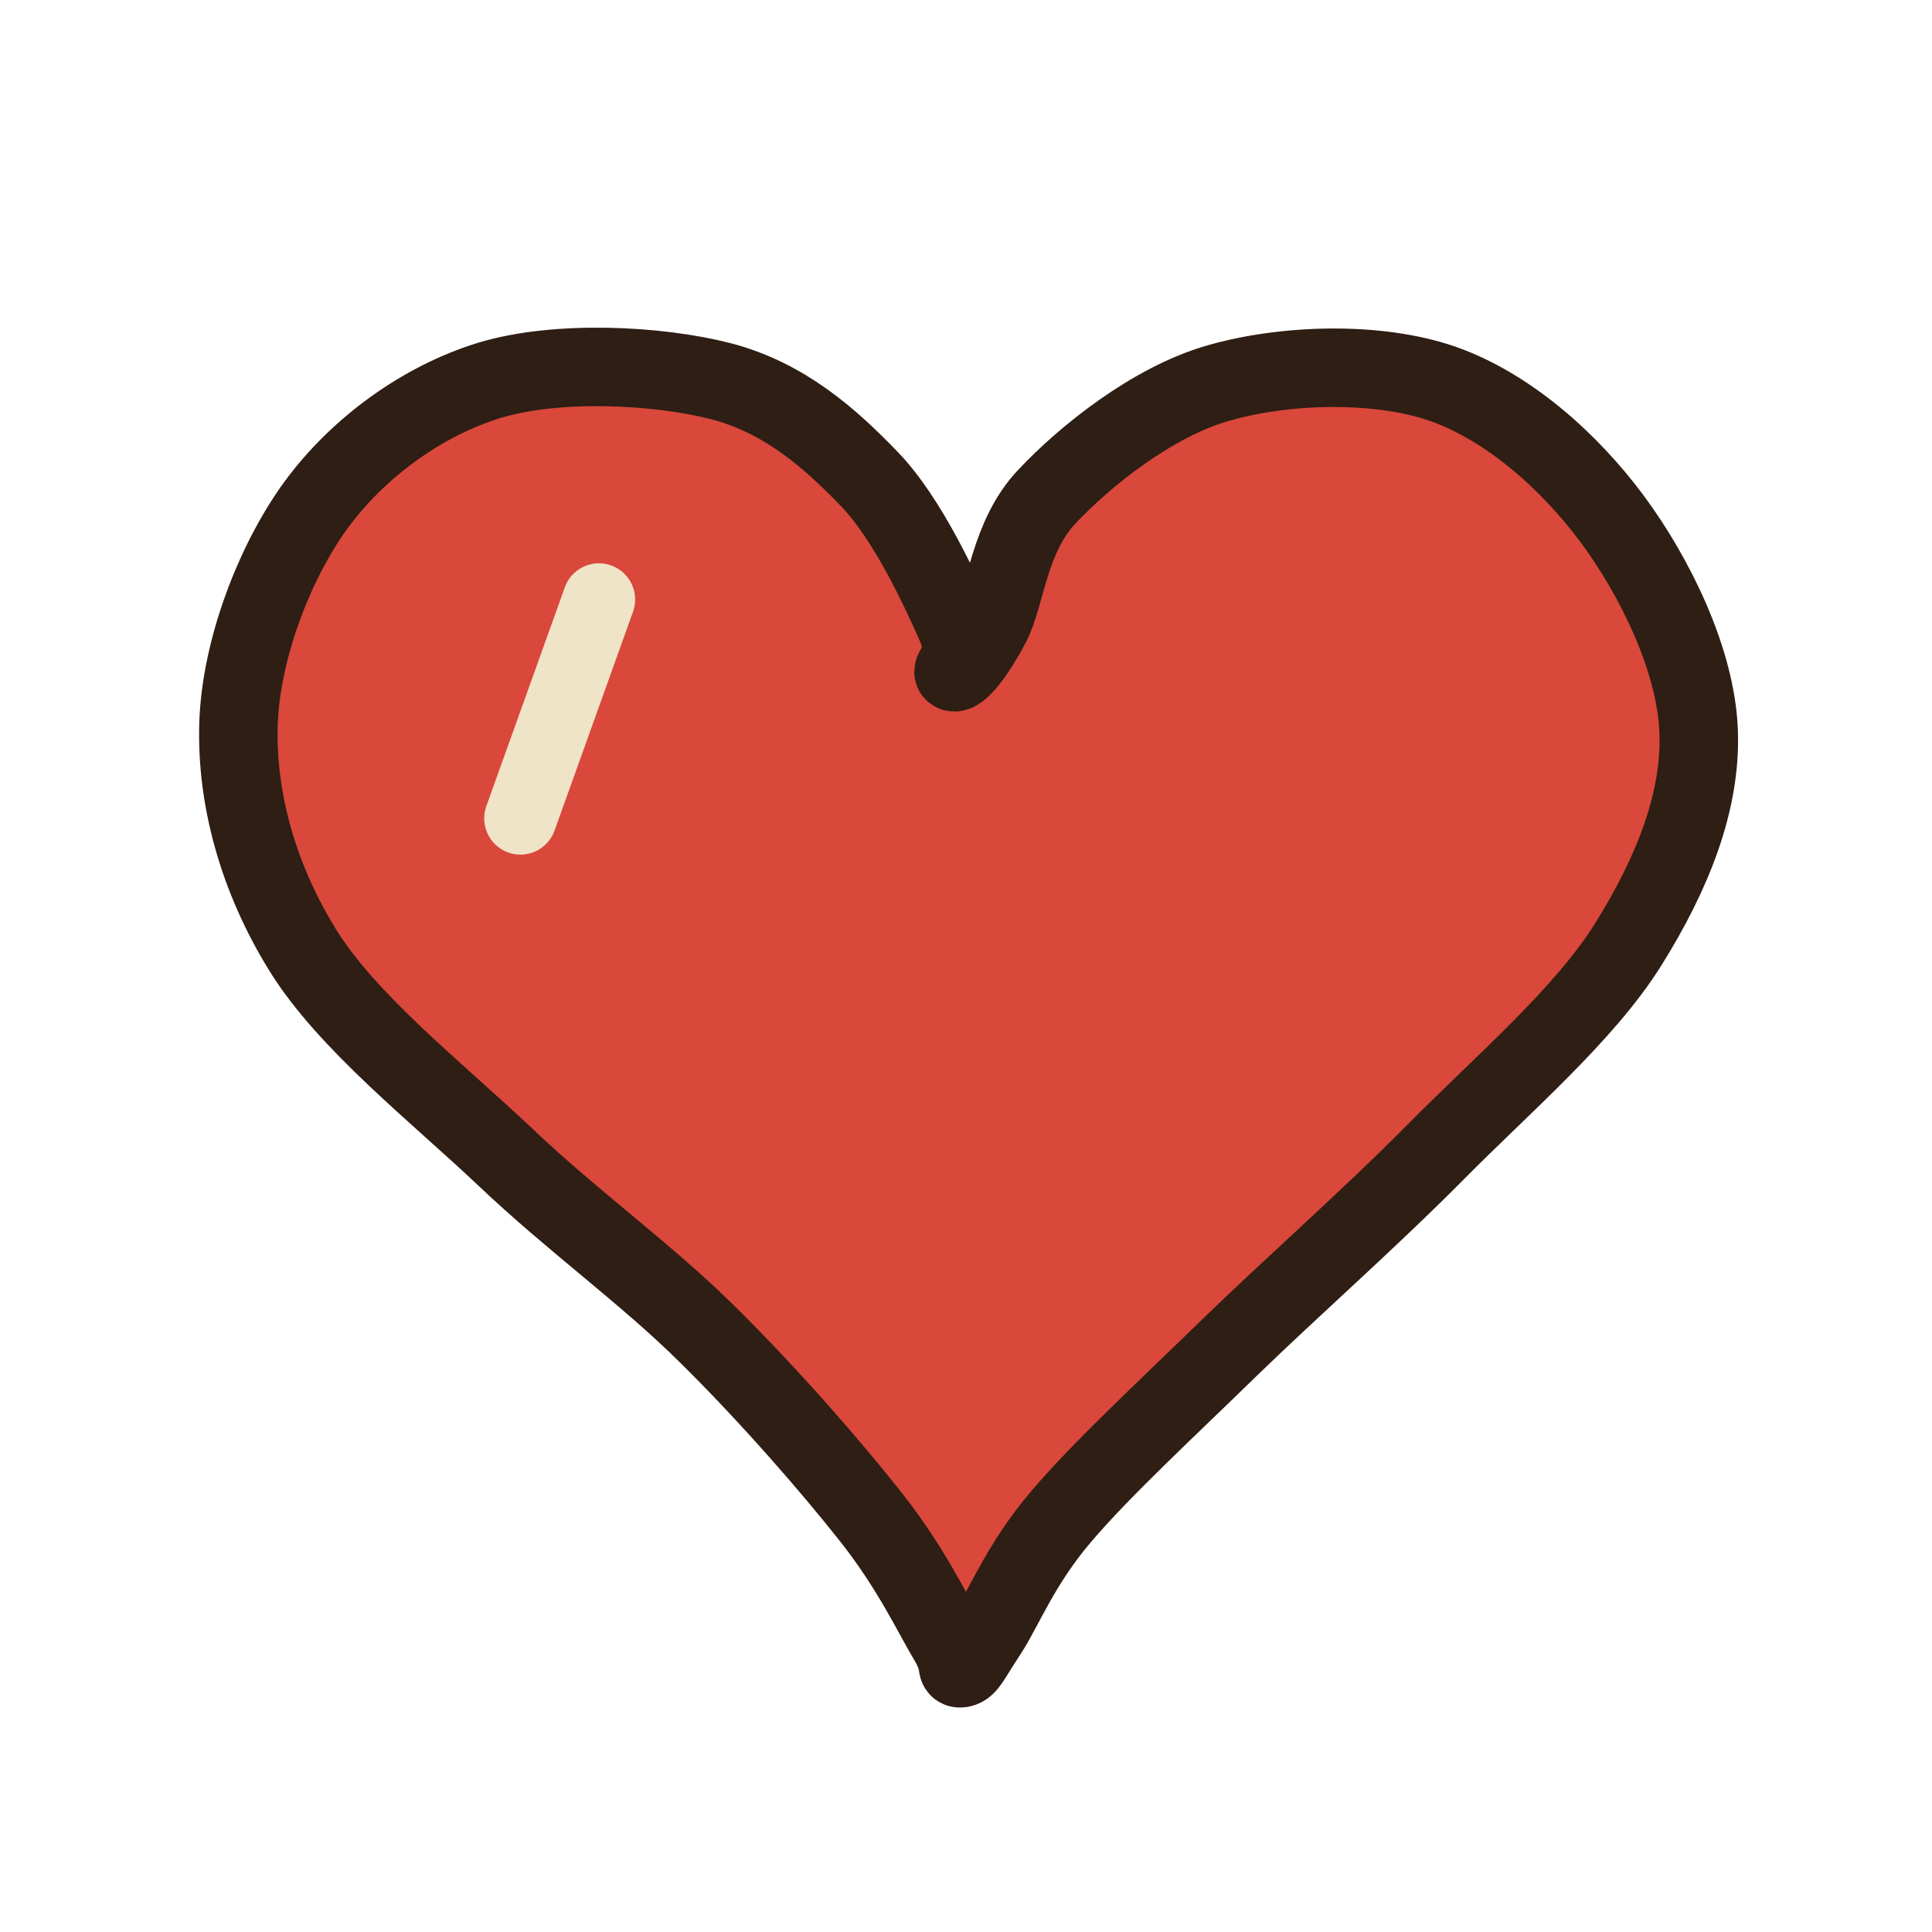
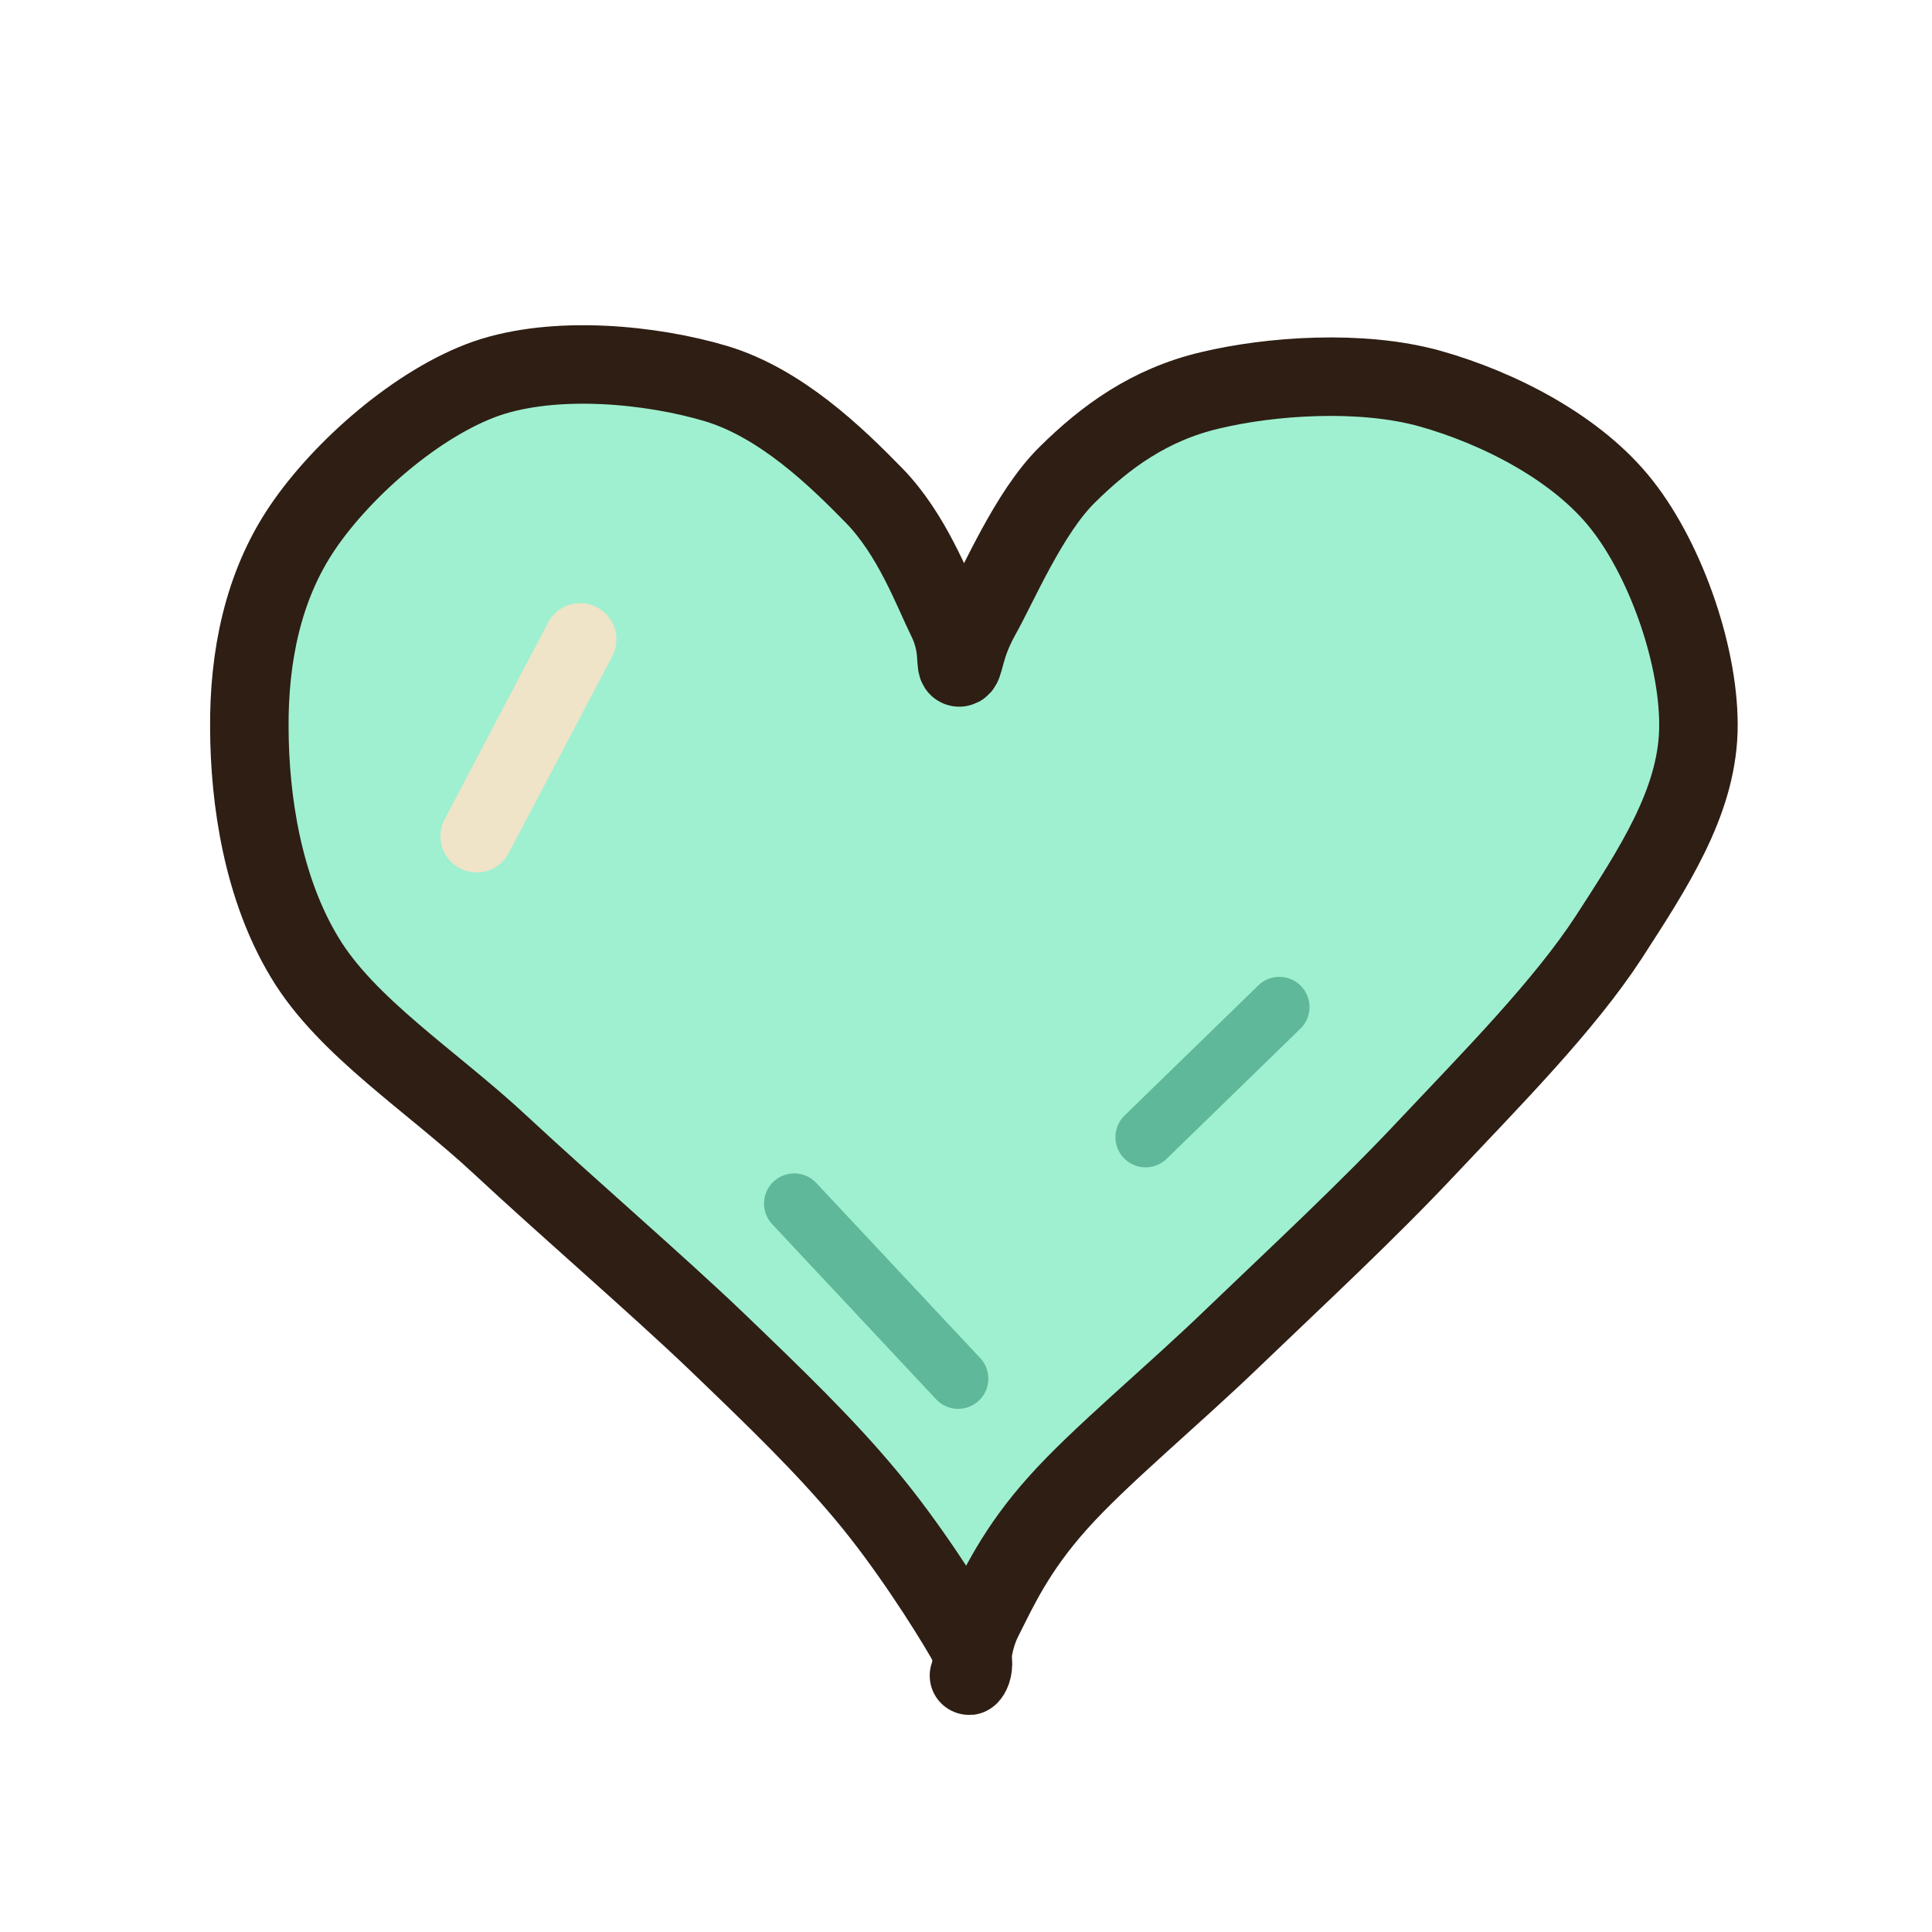
<svg xmlns="http://www.w3.org/2000/svg" width="128" height="128" viewBox="0 0 64 64">
-   <path d="M 31.62 22.27 C 31.81 22.26 32.31 21.67 32.82 20.70 C 33.33 19.73 33.42 17.78 34.68 16.45 C 35.94 15.11 38.18 13.31 40.36 12.69 C 42.55 12.06 45.61 11.96 47.78 12.71 C 49.96 13.47 52.00 15.29 53.42 17.21 C 54.83 19.12 56.18 21.87 56.27 24.22 C 56.36 26.56 55.39 28.96 53.94 31.28 C 52.49 33.61 49.75 35.94 47.55 38.17 C 45.35 40.39 42.81 42.62 40.74 44.63 C 38.67 46.65 36.49 48.66 35.15 50.24 C 33.81 51.81 33.26 53.26 32.71 54.10 C 32.16 54.93 32.06 55.22 31.84 55.26 C 31.62 55.29 31.89 55.15 31.40 54.32 C 30.90 53.49 30.20 51.97 28.87 50.28 C 27.54 48.59 25.44 46.18 23.42 44.19 C 21.40 42.19 18.97 40.45 16.74 38.33 C 14.50 36.21 11.49 33.85 10.02 31.46 C 8.55 29.08 7.83 26.46 7.90 24.01 C 7.97 21.55 9.08 18.64 10.46 16.74 C 11.85 14.84 13.97 13.29 16.21 12.60 C 18.45 11.92 21.80 12.09 23.89 12.63 C 25.99 13.18 27.50 14.52 28.80 15.87 C 30.10 17.22 31.20 19.67 31.67 20.73 C 32.14 21.80 31.43 22.28 31.62 22.27 Z" fill="#D9483B" stroke="#2E1E14" stroke-width="2.60" stroke-linejoin="round" stroke-linecap="round" />
-   <path d="M 19.84 19.86 L 17.24 27.11" fill="none" stroke="#EFE3C8" stroke-width="2.40" stroke-linejoin="round" stroke-linecap="round" />
+   <path d="M 31.78 22.11 C 31.97 22.10 31.89 21.50 32.48 20.43 C 33.08 19.37 34.08 16.98 35.35 15.73 C 36.61 14.48 38.08 13.40 40.09 12.93 C 42.09 12.45 45.09 12.24 47.36 12.87 C 49.64 13.51 52.26 14.84 53.74 16.74 C 55.22 18.63 56.33 21.85 56.26 24.23 C 56.18 26.62 54.77 28.76 53.29 31.05 C 51.80 33.33 49.42 35.73 47.35 37.93 C 45.28 40.14 42.93 42.31 40.88 44.28 C 38.83 46.26 36.42 48.24 35.04 49.79 C 33.65 51.34 33.07 52.63 32.59 53.58 C 32.10 54.53 32.22 55.38 32.11 55.49 C 32.01 55.61 32.53 55.25 31.96 54.25 C 31.38 53.25 30.04 51.14 28.67 49.51 C 27.30 47.87 25.75 46.37 23.74 44.44 C 21.72 42.51 18.87 40.06 16.59 37.94 C 14.32 35.82 11.47 34.02 10.09 31.71 C 8.70 29.41 8.27 26.50 8.26 24.13 C 8.24 21.76 8.71 19.41 10.02 17.48 C 11.33 15.54 13.83 13.34 16.11 12.54 C 18.40 11.75 21.59 12.07 23.73 12.71 C 25.87 13.36 27.68 15.11 28.95 16.41 C 30.22 17.71 30.89 19.56 31.36 20.51 C 31.83 21.46 31.59 22.12 31.78 22.11 Z" fill="#9FF0D0" stroke="#2E1E14" stroke-width="2.60" stroke-linejoin="round" stroke-linecap="round" />
+   <path d="M 19.22 21.18 L 15.79 27.70" fill="none" stroke="#EFE3C8" stroke-width="2.40" stroke-linejoin="round" stroke-linecap="round" />
+   <path d="M 26.31 39.87 L 31.74 45.67" fill="none" stroke="#5FB89A" stroke-width="2.00" stroke-linejoin="round" stroke-linecap="round" />
+   <path d="M 37.95 37.67 L 42.38 33.36" fill="none" stroke="#5FB89A" stroke-width="2.00" stroke-linejoin="round" stroke-linecap="round" />
</svg>
